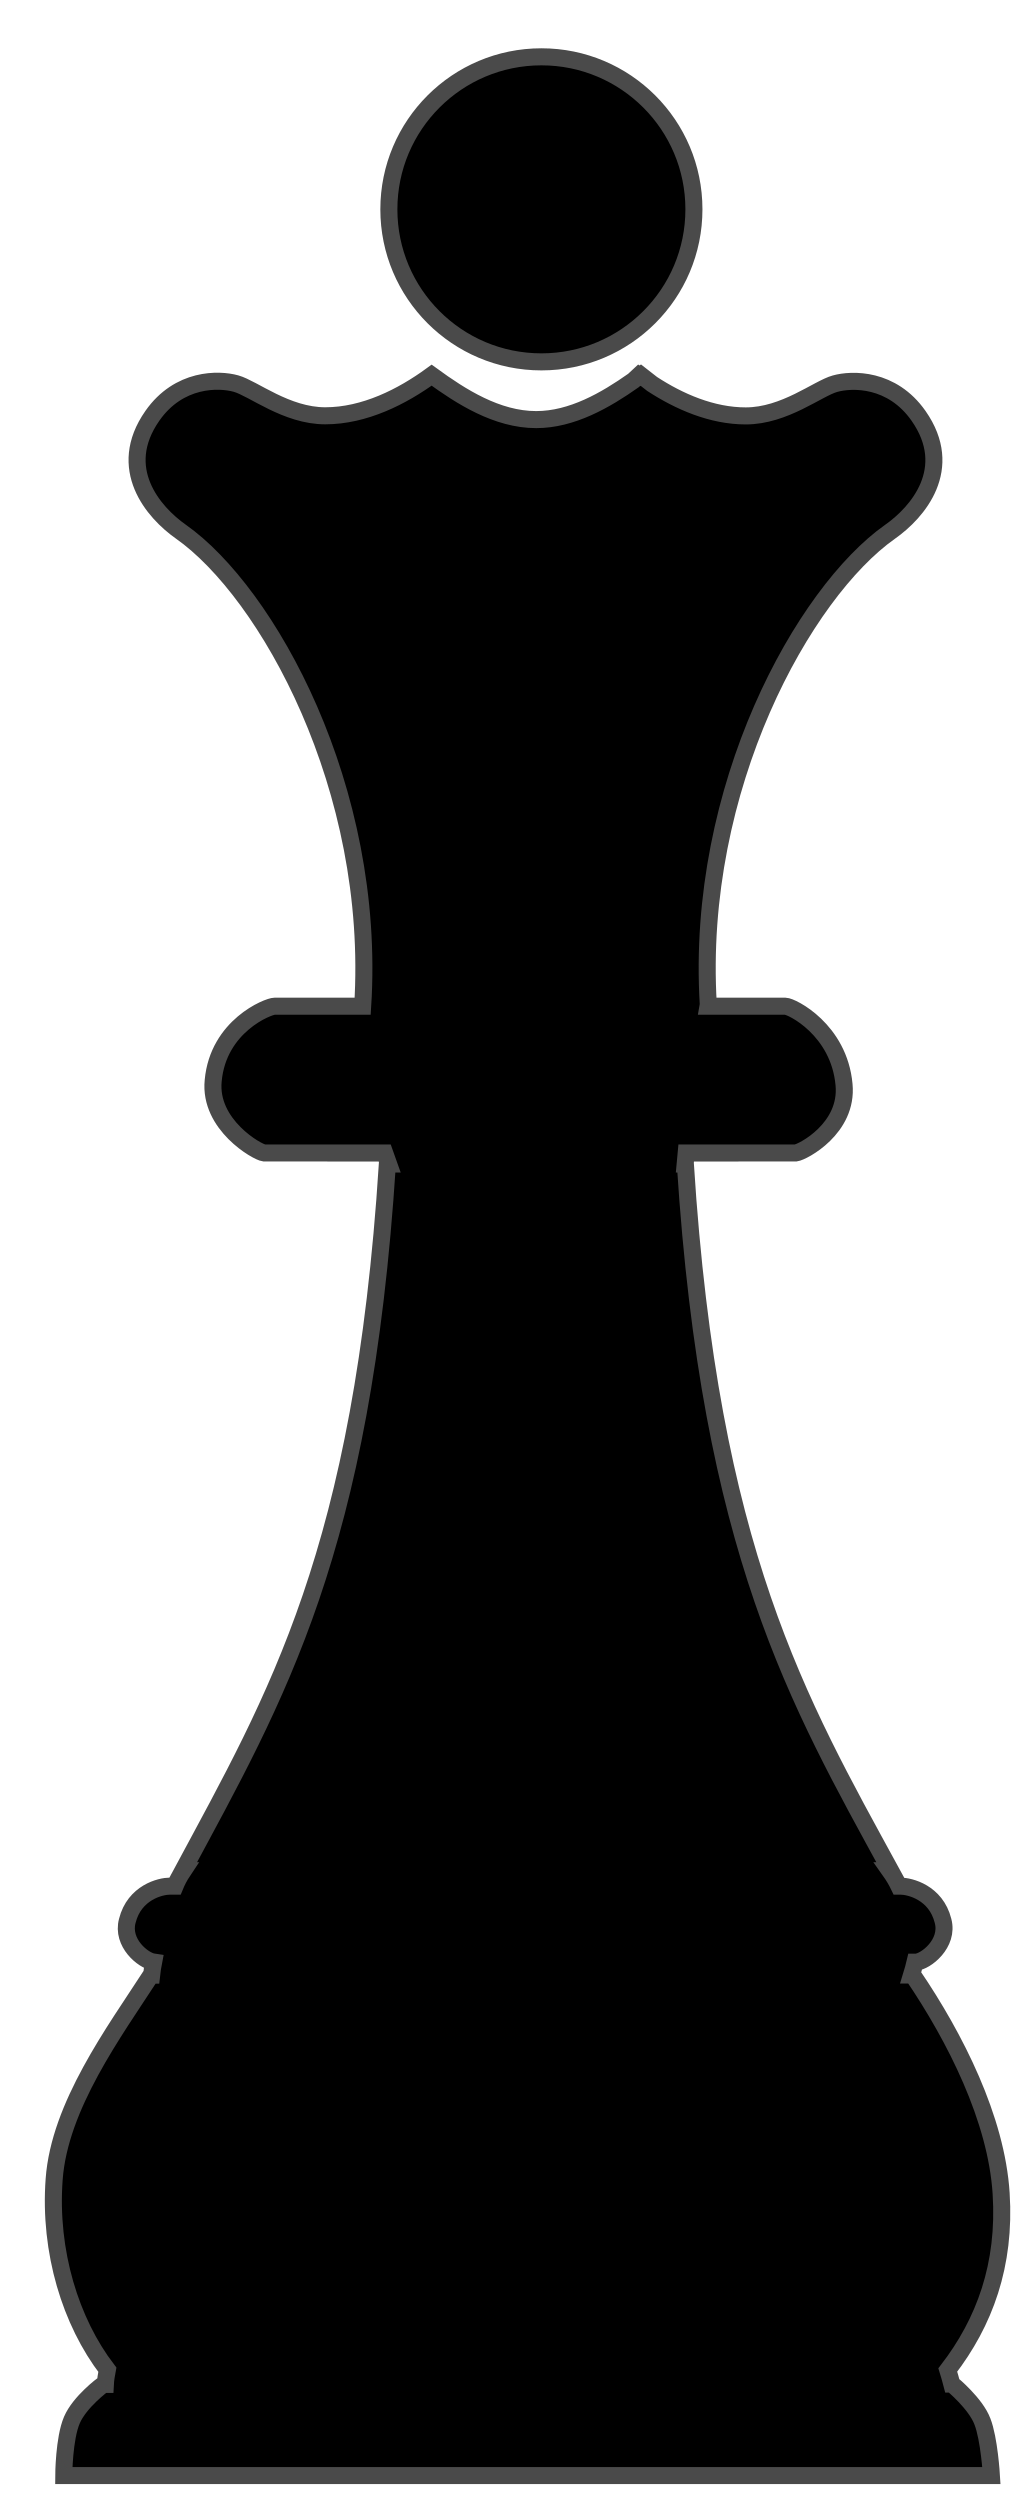
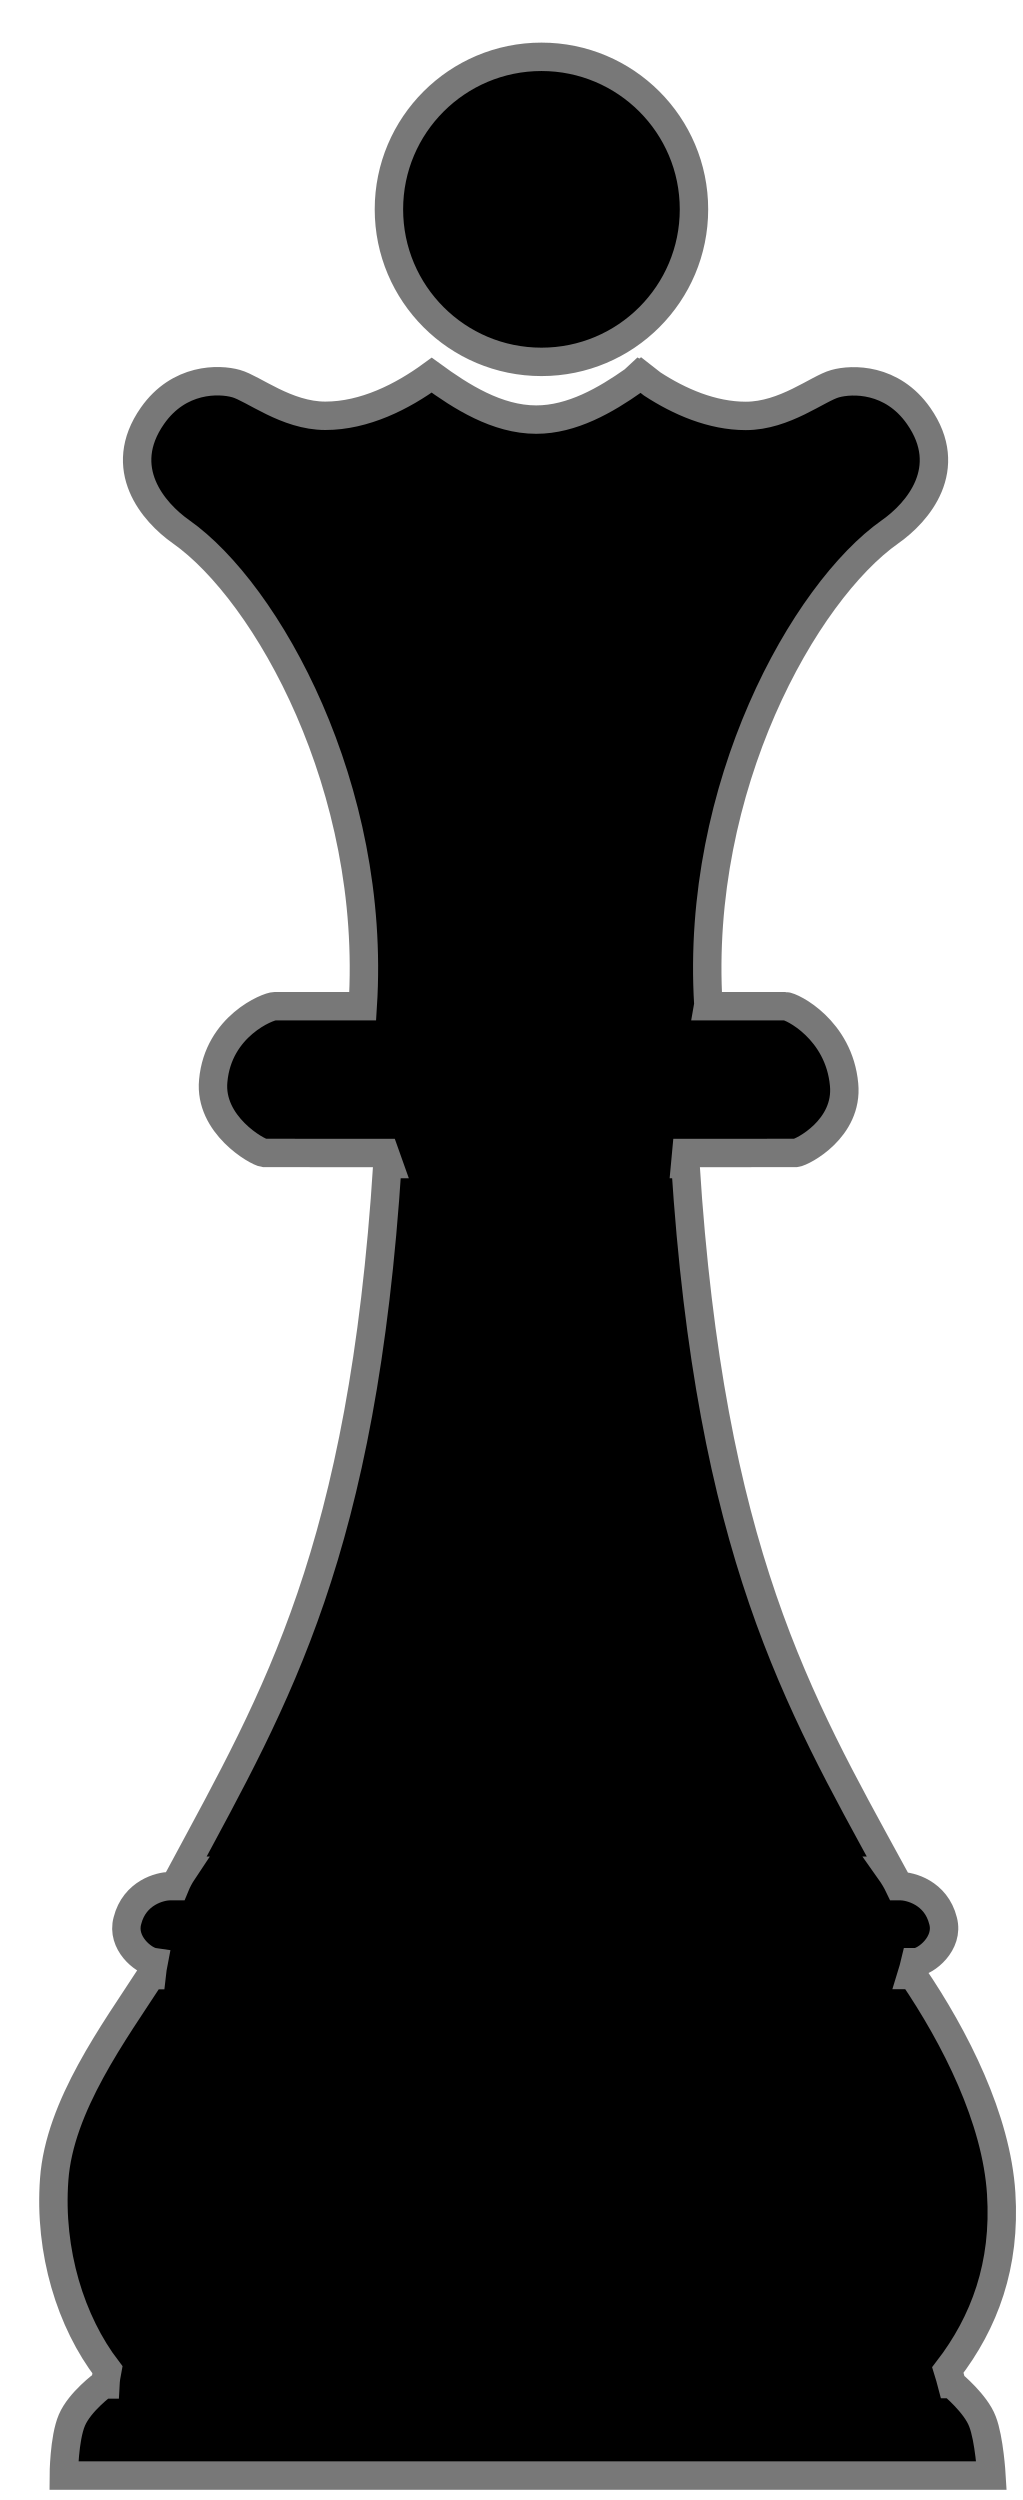
<svg xmlns="http://www.w3.org/2000/svg" width="18px" height="44px" viewBox="0 0 18 44" version="1.1">
  <defs />
  <g id="Page-1" stroke="none" stroke-width="1" fill="none" fill-rule="evenodd">
-     <g id="Shape" transform="translate(0, 1)" stroke-width="0.3" stroke="#4A4A4A" fill="#000000">
-       <path d="M6.844,2.684 C6.844,1.202 8.046,0 9.529,0 C11.01,0 12.213,1.2 12.213,2.684 C12.213,4.168 11.012,5.369 9.529,5.369 C8.045,5.369 6.844,4.167 6.844,2.684 L6.844,2.684 Z M16.756,40.96 L16.752,40.96 C16.732,40.883 16.708,40.799 16.681,40.712 C17.327,39.873 17.701,38.863 17.62,37.604 C17.537,36.294 16.814,34.863 16.065,33.76 L16.044,33.76 C16.067,33.686 16.086,33.61 16.104,33.535 L16.117,33.535 C16.288,33.528 16.706,33.208 16.597,32.806 C16.472,32.306 16.012,32.196 15.848,32.196 L15.822,32.196 C15.782,32.112 15.729,32.021 15.661,31.925 L15.676,31.925 C14.049,28.944 12.499,26.317 12.062,19.487 L12.059,19.487 L12.077,19.293 C13.103,19.293 13.972,19.293 14.007,19.292 C14.126,19.277 14.929,18.861 14.855,18.089 C14.767,17.122 13.934,16.709 13.821,16.709 L12.461,16.709 L12.466,16.68 C12.233,12.848 14.154,9.423 15.665,8.359 C16.151,8.018 16.816,7.248 16.167,6.32 C15.699,5.651 14.996,5.669 14.696,5.753 C14.394,5.836 13.81,6.32 13.125,6.32 C12.53,6.32 11.955,6.069 11.478,5.758 L11.281,5.604 L11.268,5.614 L11.25,5.603 L11.15,5.696 C10.658,6.043 10.066,6.385 9.437,6.385 C8.747,6.385 8.115,5.981 7.597,5.603 C7.079,5.981 6.415,6.318 5.725,6.318 C5.04,6.318 4.455,5.834 4.153,5.751 C3.853,5.667 3.15,5.649 2.682,6.318 C2.033,7.246 2.699,8.016 3.183,8.357 C4.699,9.424 6.628,12.863 6.383,16.709 L4.834,16.709 C4.72,16.709 3.839,17.056 3.752,18.021 C3.676,18.795 4.527,19.278 4.647,19.292 C4.687,19.293 5.677,19.293 6.771,19.293 L6.84,19.487 L6.818,19.487 C6.379,26.316 4.866,28.855 3.217,31.925 L3.225,31.925 C3.159,32.024 3.114,32.113 3.08,32.196 L2.99,32.196 C2.825,32.196 2.366,32.306 2.241,32.806 C2.135,33.195 2.522,33.507 2.703,33.533 C2.689,33.605 2.677,33.679 2.668,33.762 L2.658,33.762 C2.009,34.762 1.046,36.065 0.953,37.356 C0.859,38.631 1.245,39.866 1.889,40.707 C1.871,40.8 1.858,40.888 1.854,40.966 L1.817,40.966 C1.817,40.966 1.404,41.269 1.265,41.593 C1.125,41.919 1.122,42.57 1.122,42.57 L17.449,42.57 C17.449,42.57 17.411,41.924 17.29,41.617 C17.172,41.303 16.756,40.96 16.756,40.96 L16.756,40.96 Z" />
+     <g id="queen_black" transform="translate(0, 1)" stroke-width="0.5" stroke="#787878" fill="#000000">
+       <g id="Page-1">
+         <g id="Shape">
+           <path d="M6.845,2.684 C6.845,1.202 8.047,0 9.53,0 C11.011,0 12.214,1.2 12.214,2.684 C12.214,4.168 11.013,5.369 9.53,5.369 C8.046,5.369 6.845,4.167 6.845,2.684 L6.845,2.684 L6.845,2.684 Z M16.757,40.96 L16.753,40.96 C16.733,40.883 16.709,40.799 16.682,40.712 C17.328,39.873 17.702,38.863 17.621,37.604 C17.538,36.294 16.815,34.863 16.066,33.76 L16.045,33.76 C16.068,33.686 16.087,33.61 16.105,33.535 L16.118,33.535 C16.289,33.528 16.707,33.208 16.598,32.806 C16.473,32.306 16.013,32.196 15.849,32.196 L15.823,32.196 C15.783,32.112 15.73,32.021 15.662,31.925 L15.677,31.925 C14.05,28.944 12.5,26.317 12.063,19.487 L12.06,19.487 L12.078,19.293 C13.104,19.293 13.973,19.293 14.008,19.292 C14.127,19.277 14.93,18.861 14.856,18.089 C14.768,17.122 13.935,16.709 13.822,16.709 L12.462,16.709 L12.467,16.68 C12.234,12.848 14.155,9.423 15.666,8.359 C16.152,8.018 16.817,7.248 16.168,6.32 C15.7,5.651 14.997,5.669 14.697,5.753 C14.395,5.836 13.811,6.32 13.126,6.32 C12.531,6.32 11.956,6.069 11.479,5.758 L11.282,5.604 L11.269,5.614 L11.251,5.603 L11.151,5.696 C10.659,6.043 10.067,6.385 9.438,6.385 C8.748,6.385 8.116,5.981 7.598,5.603 C7.08,5.981 6.416,6.318 5.726,6.318 C5.041,6.318 4.456,5.834 4.154,5.751 C3.854,5.667 3.151,5.649 2.683,6.318 C2.034,7.246 2.7,8.016 3.184,8.357 C4.7,9.424 6.629,12.863 6.384,16.709 L4.835,16.709 C4.721,16.709 3.84,17.056 3.753,18.021 C3.677,18.795 4.528,19.278 4.648,19.292 C4.688,19.293 5.678,19.293 6.772,19.293 L6.841,19.487 L6.819,19.487 C6.38,26.316 4.867,28.855 3.218,31.925 L3.226,31.925 C3.16,32.024 3.115,32.113 3.081,32.196 L2.991,32.196 C2.826,32.196 2.367,32.306 2.242,32.806 C2.136,33.195 2.523,33.507 2.704,33.533 C2.69,33.605 2.678,33.679 2.669,33.762 L2.659,33.762 C2.01,34.762 1.047,36.065 0.954,37.356 C0.86,38.631 1.246,39.866 1.89,40.707 C1.872,40.8 1.859,40.888 1.855,40.966 L1.818,40.966 C1.818,40.966 1.405,41.269 1.266,41.593 C1.126,41.919 1.123,42.57 1.123,42.57 L17.45,42.57 C17.45,42.57 17.412,41.924 17.291,41.617 C17.173,41.303 16.757,40.96 16.757,40.96 L16.757,40.96 L16.757,40.96 Z" />
+         </g>
+       </g>
    </g>
  </g>
</svg>
